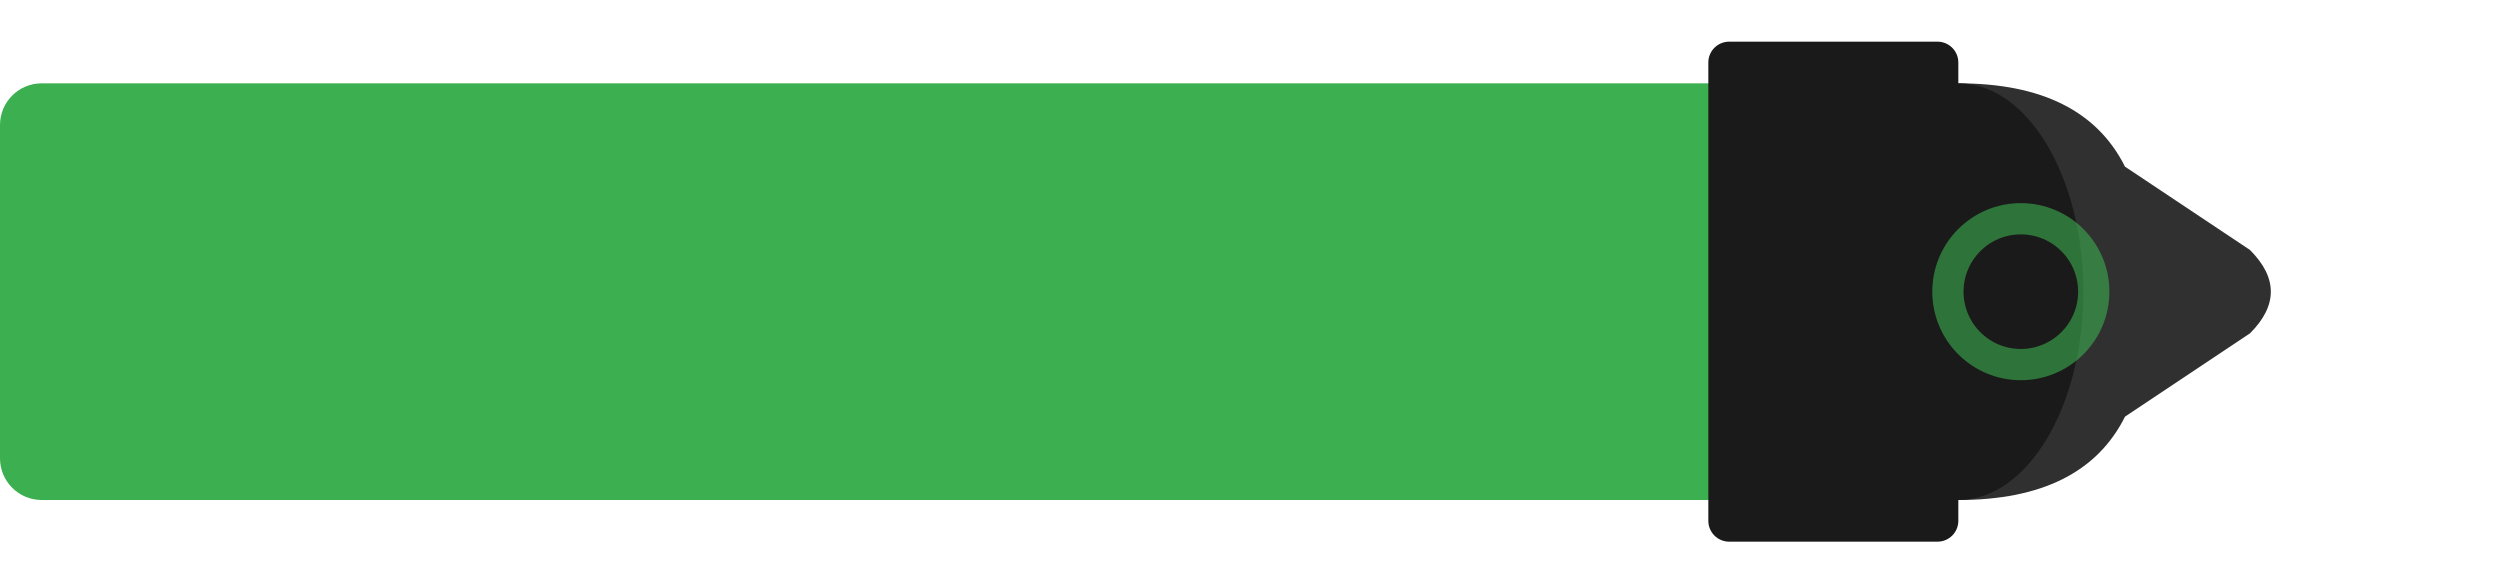
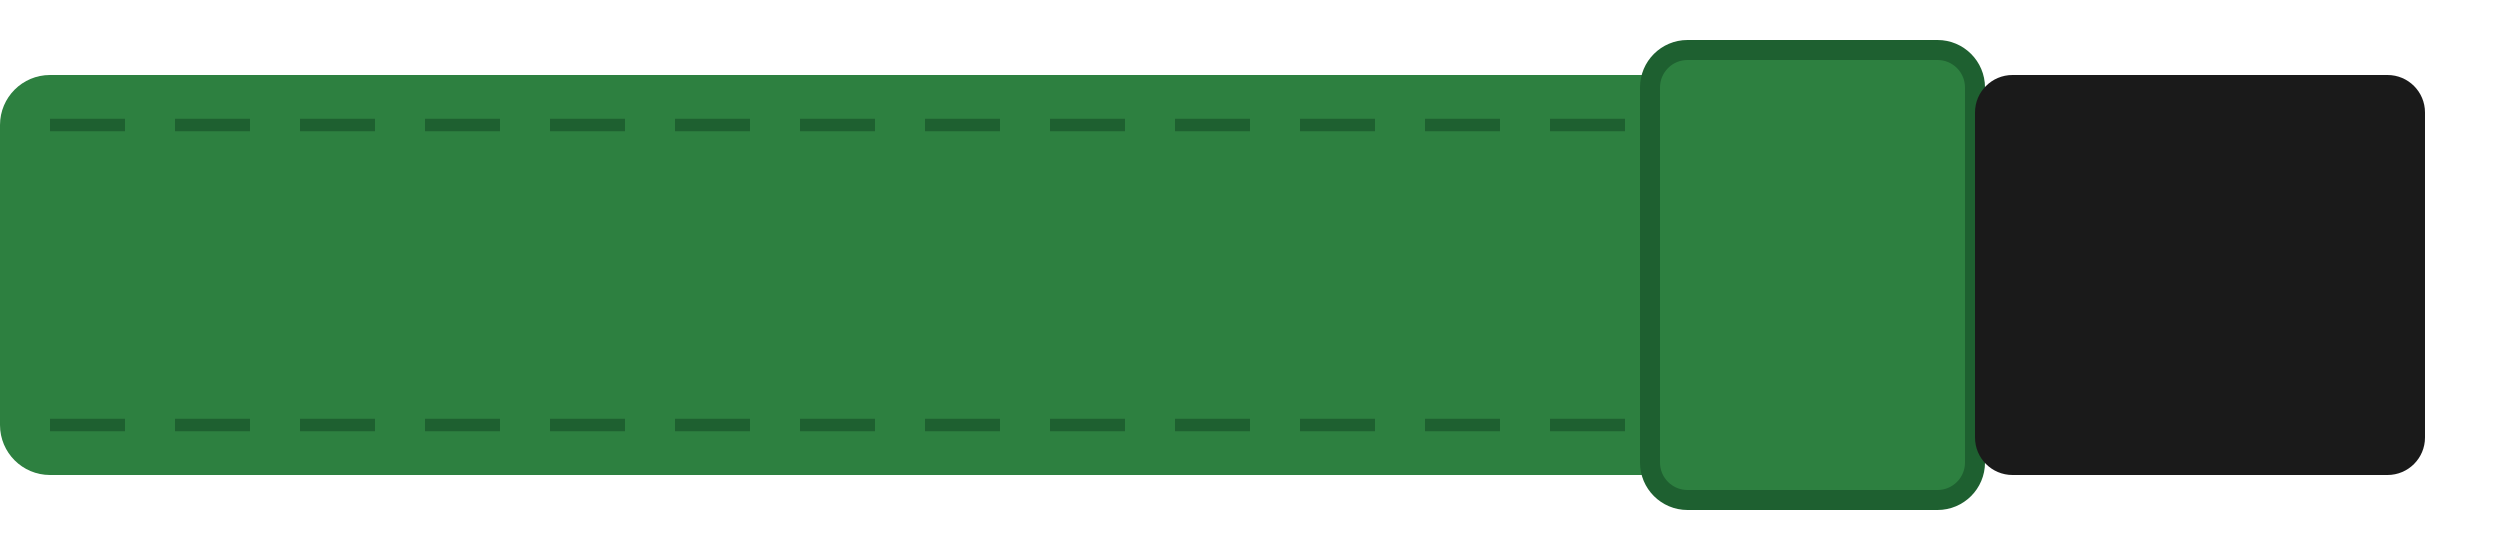
- <svg xmlns="http://www.w3.org/2000/svg" viewBox="0 0 120 28">
-   <rect x="0" y="4" width="88" height="20" rx="2" fill="#3CAF50" />
-   <rect x="82" y="2" width="12" height="24" rx="1" fill="#1a1a1a" />
-   <ellipse cx="94" cy="14" rx="6" ry="10" fill="#1a1a1a" />
-   <path d="M94 4 Q100 4 102 8 L108 12 Q110 14 108 16 L102 20 Q100 24 94 24" fill="#1a1a1a" opacity="0.9" />
-   <circle cx="97" cy="14" r="3.5" fill="none" stroke="#3CAF50" stroke-width="1.5" opacity="0.6" />
+ <svg xmlns="http://www.w3.org/2000/svg" viewBox="0 0 100 22" role="img" aria-label="Kids green belt">
+   <rect x="0" y="3" width="70" height="16" rx="2" fill="#2D8040" />
+   <line x1="2" y1="5" x2="68" y2="5" stroke="#1E6030" stroke-width="0.5" stroke-dasharray="3 2" />
+   <line x1="2" y1="17" x2="68" y2="17" stroke="#1E6030" stroke-width="0.5" stroke-dasharray="3 2" />
+   <rect x="66" y="2" width="13" height="18" rx="1.5" fill="#2D8040" stroke="#1E6030" stroke-width="0.8" />
+   <rect x="79" y="3" width="18" height="16" rx="1.5" fill="#1a1a1a" />
</svg>
